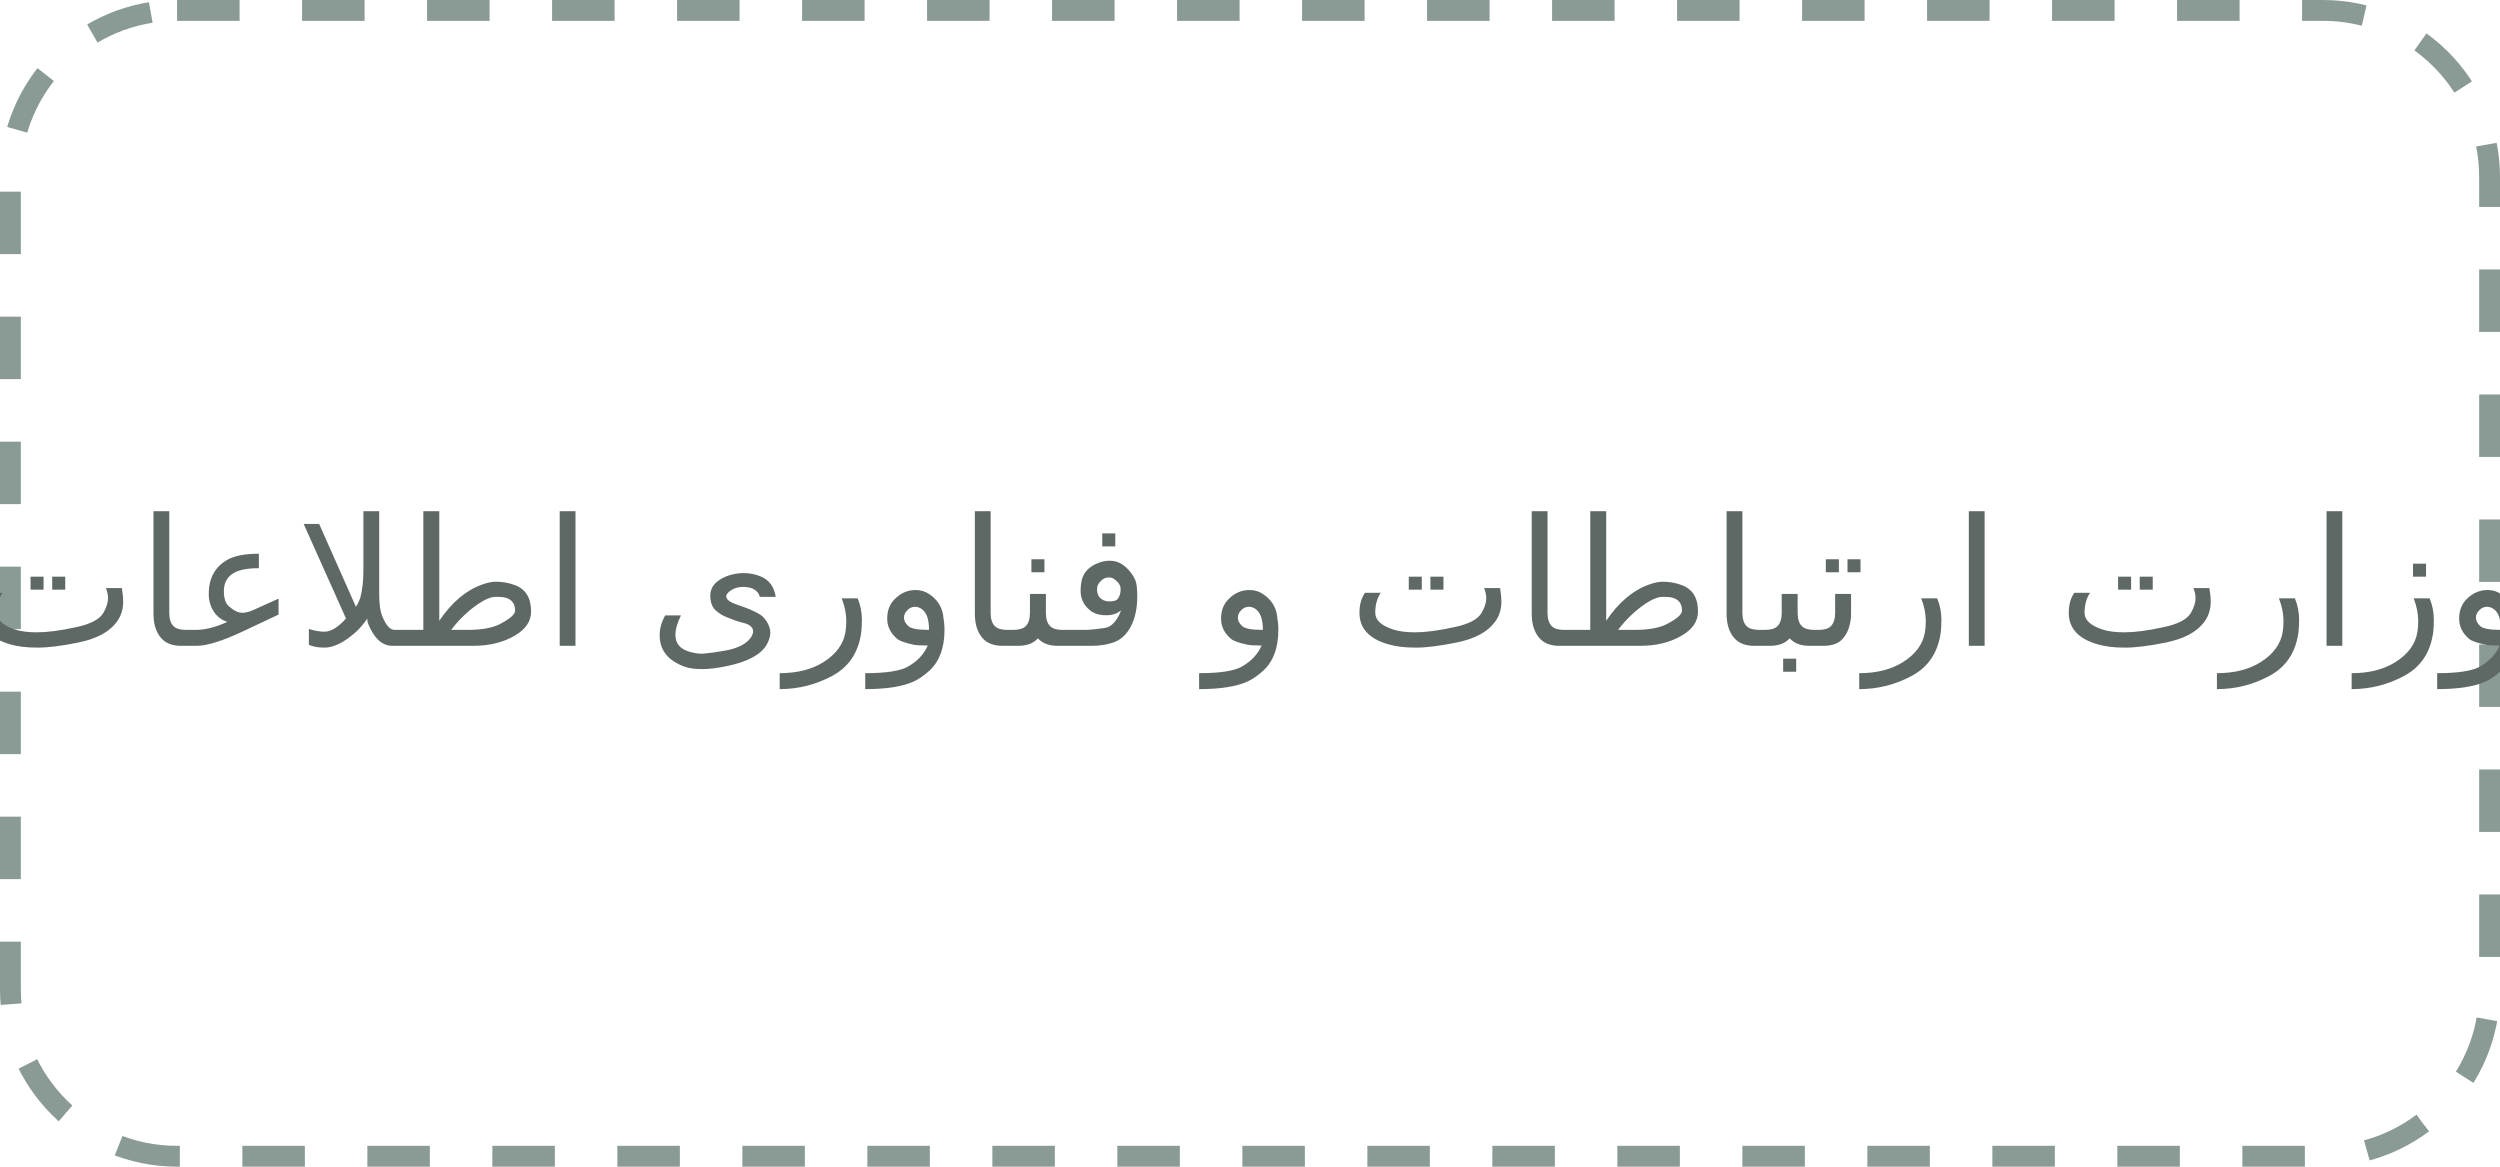
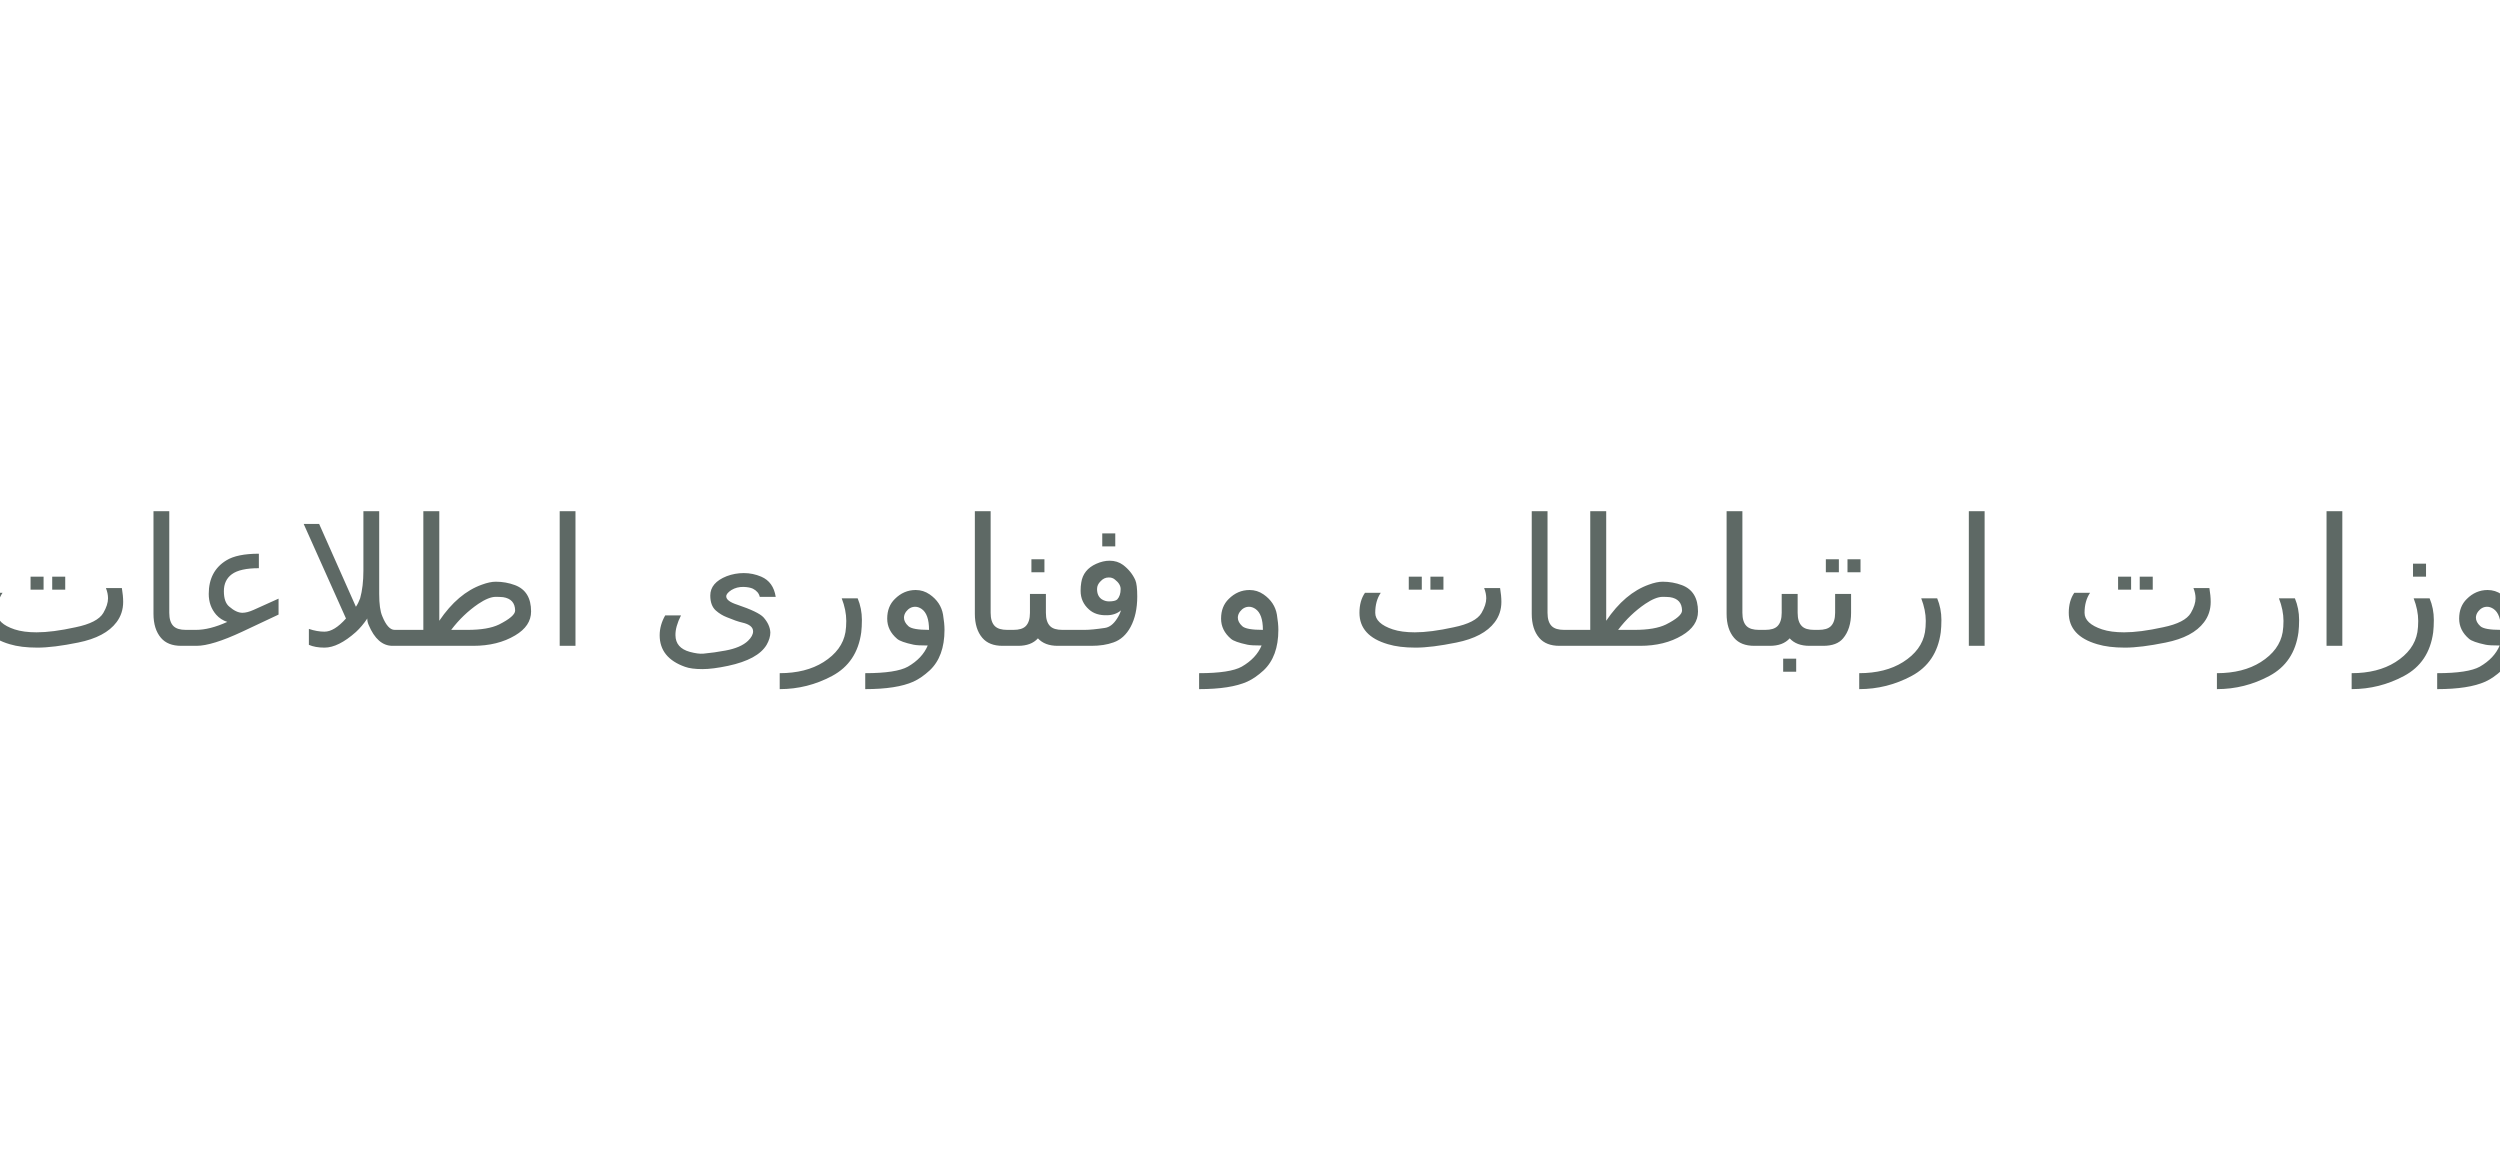
<svg xmlns="http://www.w3.org/2000/svg" width="240" height="112" viewBox="0 0 240 112">
-   <rect x="1" y="1" width="238" height="110" rx="16" fill="none" stroke="#8A9A94" stroke-width="2" stroke-dasharray="6 6" />
  <text x="120" y="62" text-anchor="middle" direction="rtl" font-family="Vazirmatn, Tahoma, sans-serif" font-size="17" font-weight="500" fill="#5E6965">وزارت ارتباطات و فناوری اطلاعات</text>
</svg>
